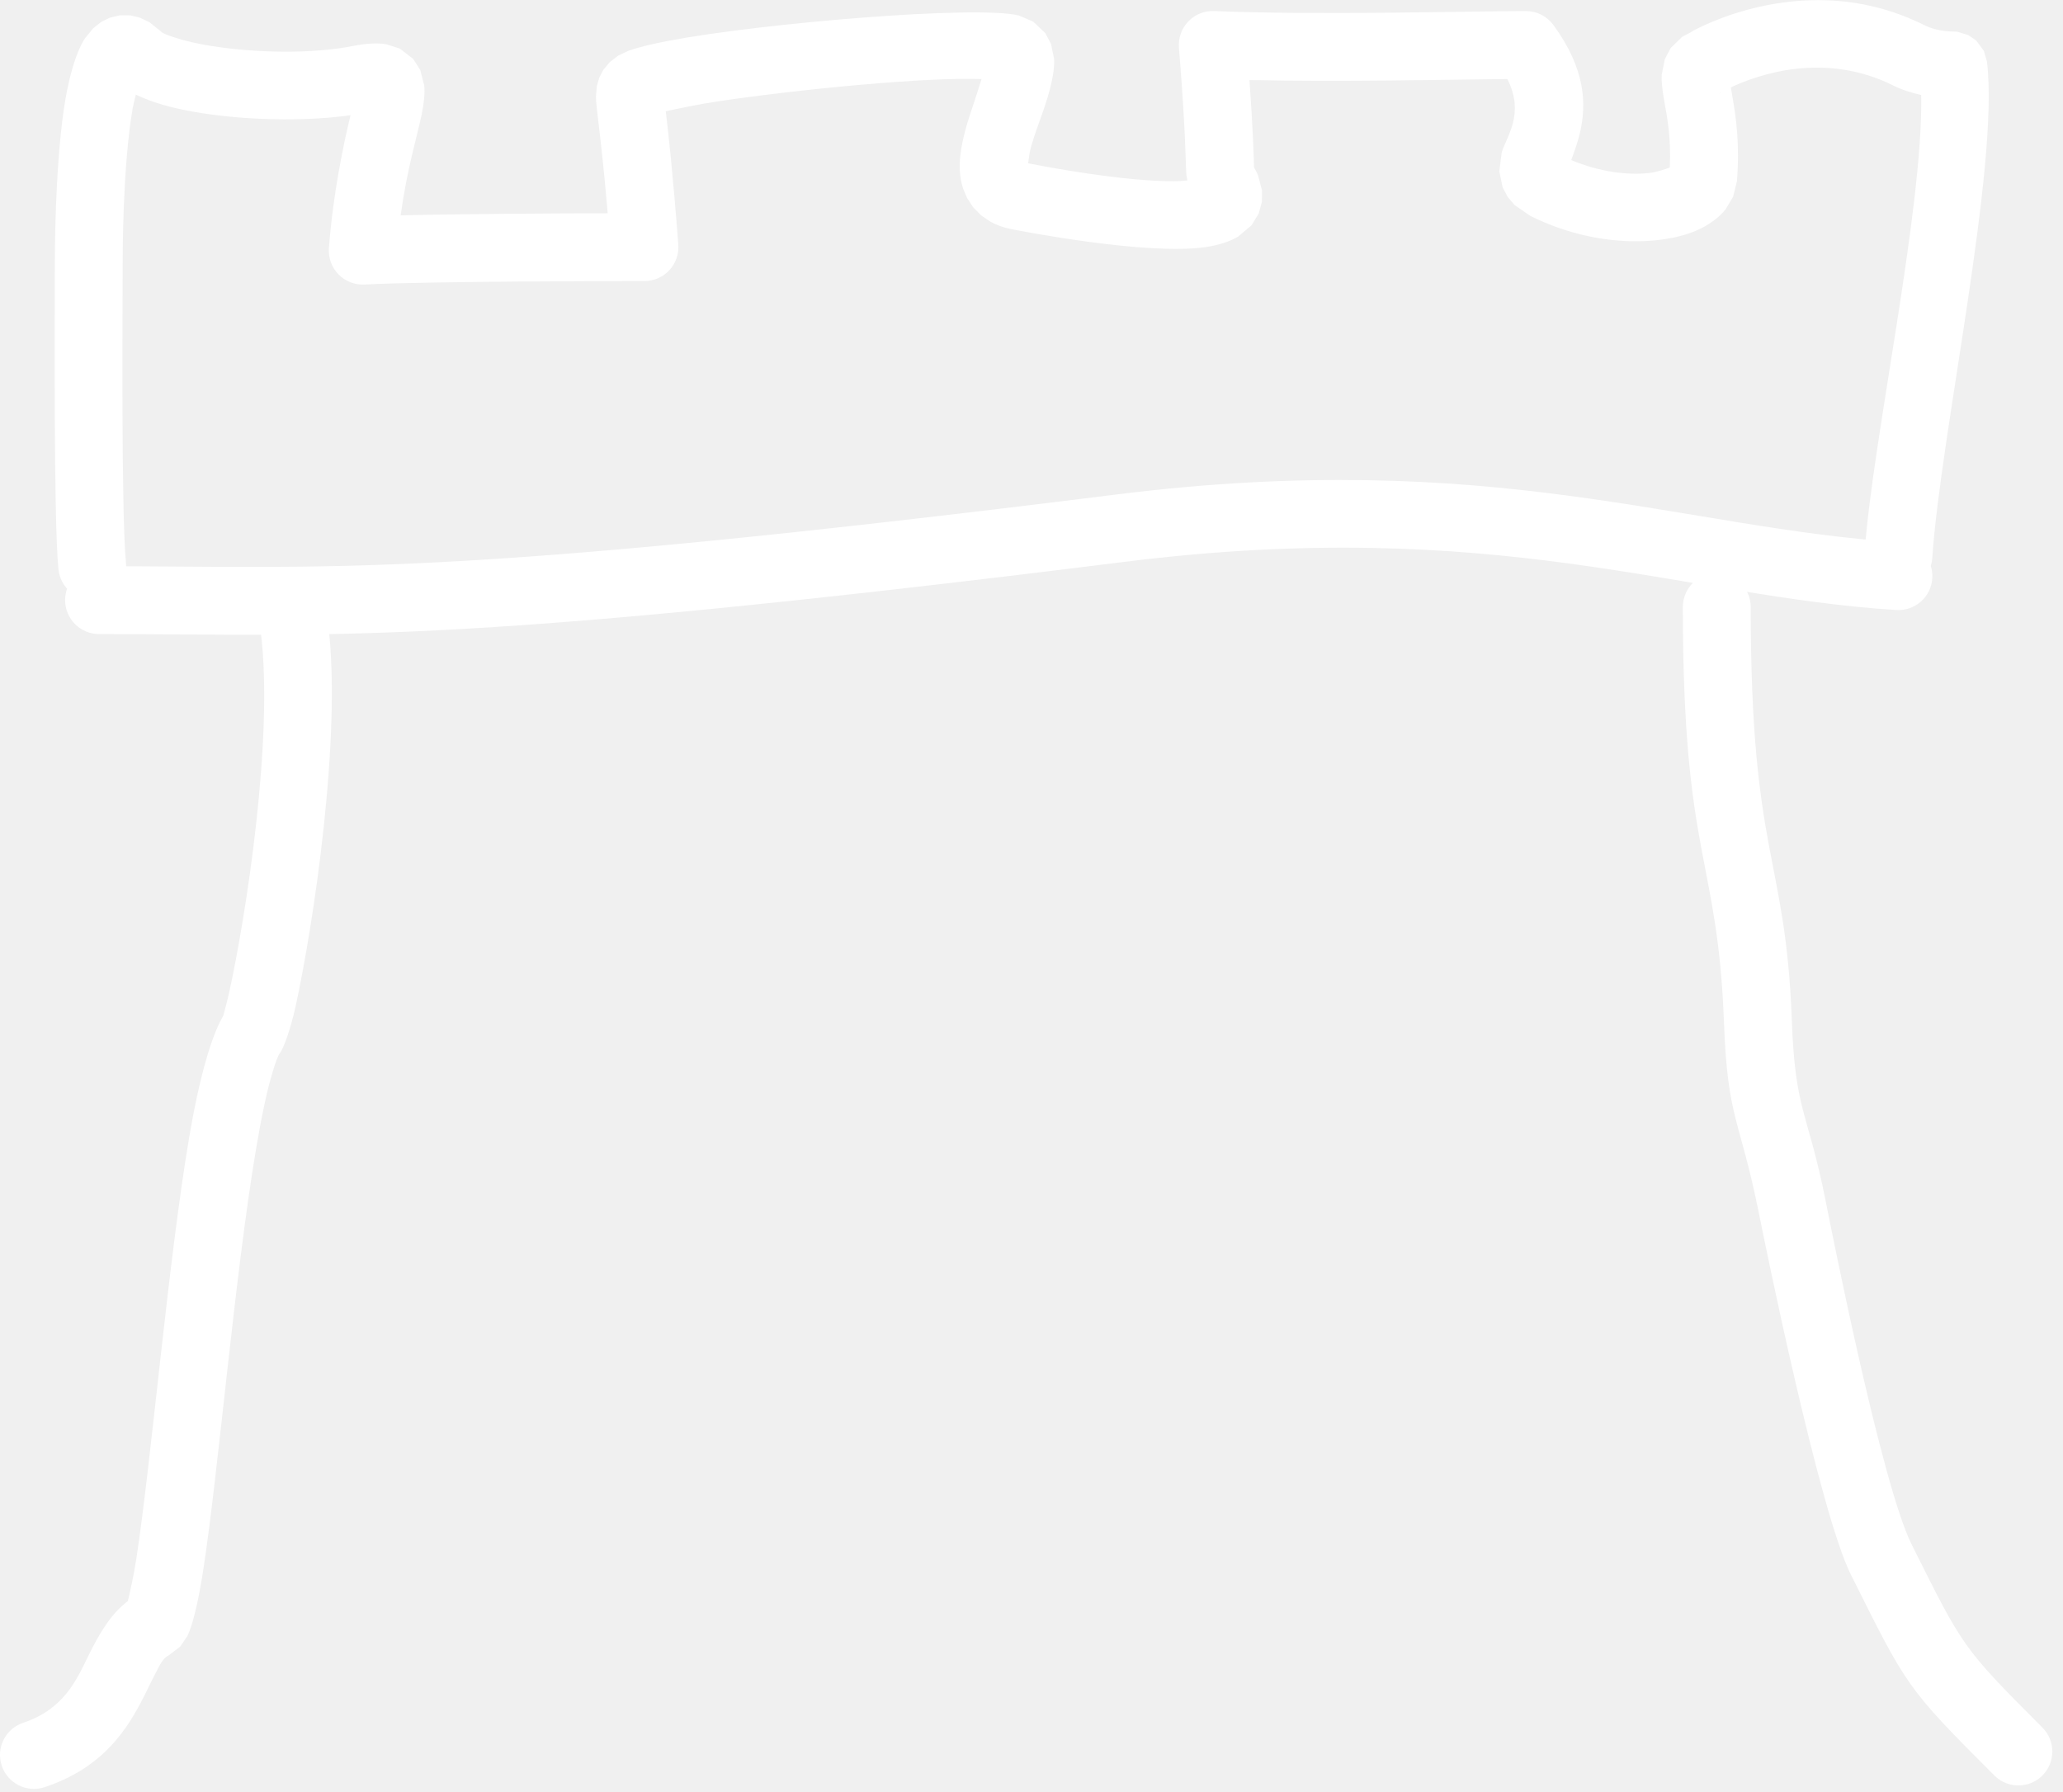
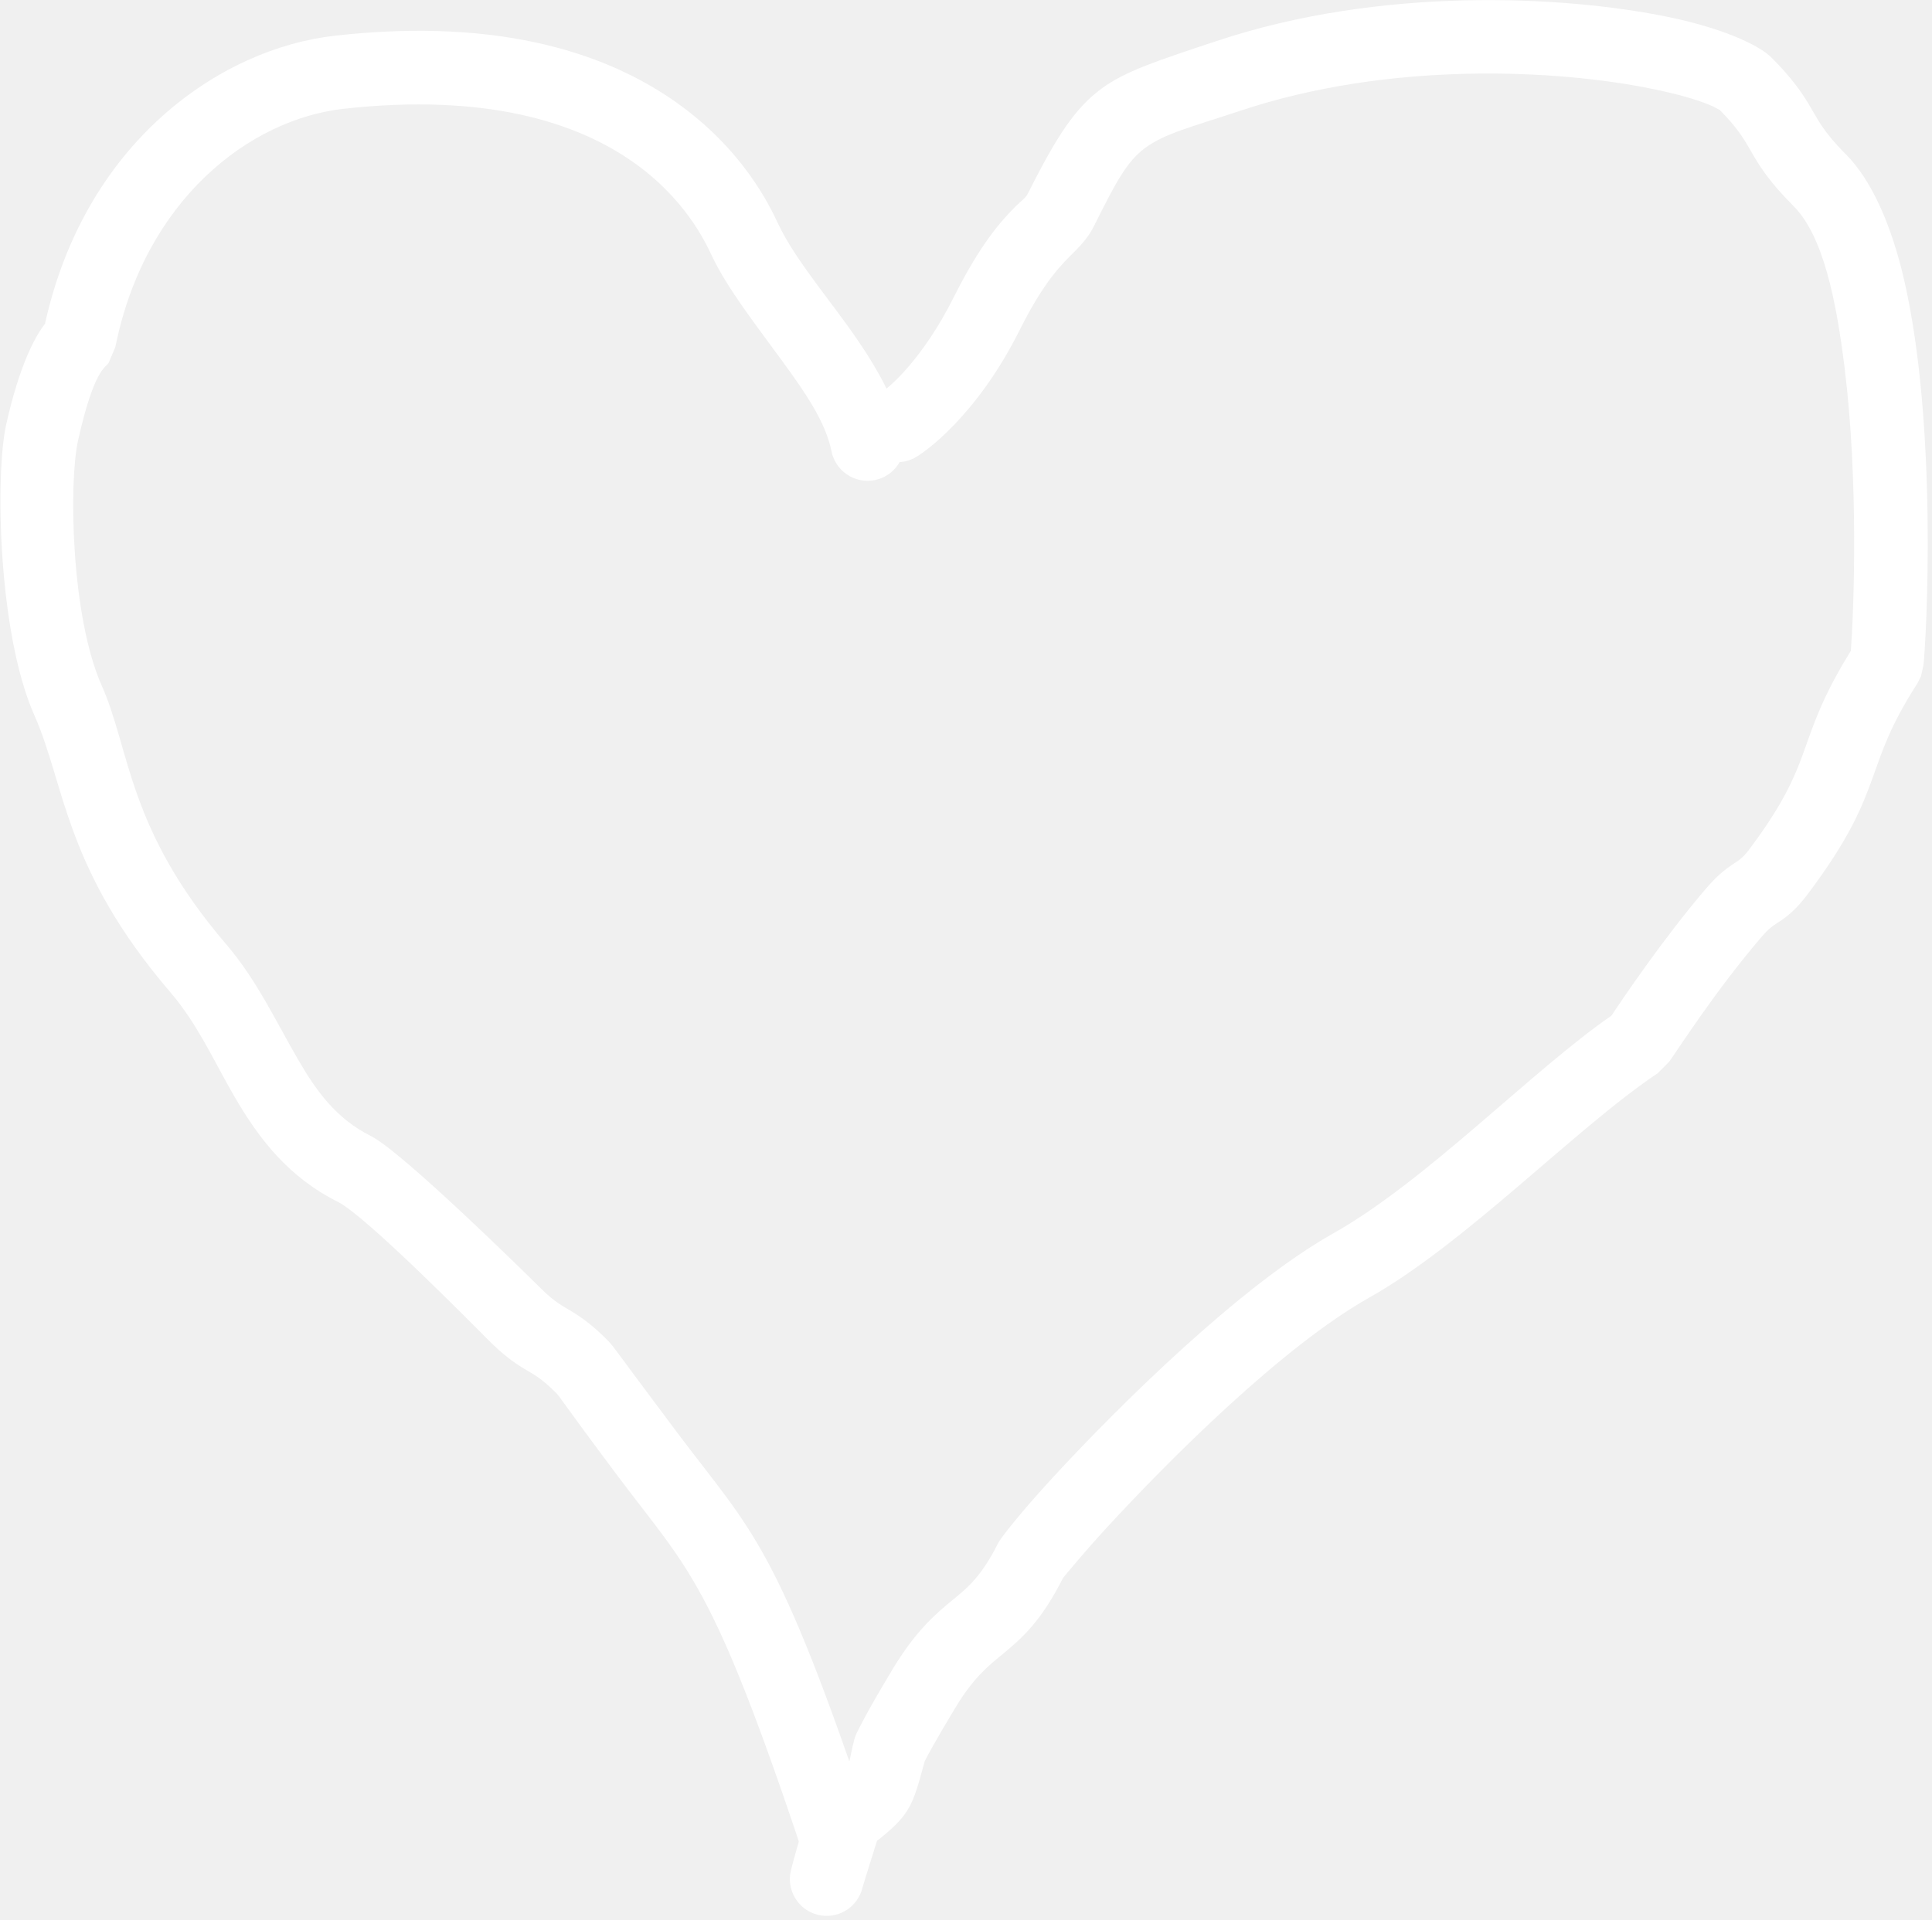
- <svg xmlns="http://www.w3.org/2000/svg" width="100%" height="100%" viewBox="0 0 190 165" version="1.1" xml:space="preserve" style="fill-rule:evenodd;clip-rule:evenodd;stroke-linejoin:round;stroke-miterlimit:2;">
-   <g transform="matrix(1,0,0,1,-27.17833,-58.67071)">
-     <g id="drawing-castle">
-       <path d="M215.28,217.805C216.5,219.025 216.5,221.005 215.28,222.225C214.06,223.444 212.08,223.444 210.861,222.225C202.722,214.086 202.819,214.076 197.649,203.735C194.738,197.913 189.712,173.133 189.172,170.438C187.406,161.608 186.29,161.887 185.957,152.895C185.388,137.535 182.167,137.842 182.167,114.584C182.167,112.86 183.567,111.459 185.292,111.459C187.017,111.459 188.417,112.86 188.417,114.584C188.417,137.702 191.638,137.396 192.203,152.664C192.517,161.152 193.634,160.877 195.301,169.212C195.814,171.778 200.468,195.399 203.239,200.94C207.954,210.37 207.858,210.383 215.28,217.805Z" style="fill:white;" />
-       <path d="M38.954,206.158C39.127,205.436 39.491,203.841 39.732,202.27C41.13,193.162 42.641,175.025 44.612,163.375C45.5,158.129 46.633,154.086 47.735,152.257C47.825,151.934 48.096,150.948 48.306,149.991C49.788,143.238 52.421,126.697 51.193,116.866C50.979,115.155 52.194,113.591 53.906,113.378C55.617,113.164 57.18,114.379 57.394,116.091C58.701,126.548 55.987,144.148 54.411,151.331C53.871,153.792 53.231,155.3 53.006,155.601C52.739,155.957 52.542,156.584 52.297,157.384C51.755,159.156 51.254,161.585 50.775,164.418C48.808,176.039 47.304,194.132 45.909,203.218C45.437,206.295 44.89,208.481 44.429,209.387L43.782,210.342L42.749,211.13C42.154,211.428 41.888,212.072 41.537,212.736C41.082,213.594 40.651,214.549 40.138,215.519C38.539,218.541 36.262,221.638 31.292,223.295C29.655,223.841 27.884,222.955 27.339,221.319C26.793,219.682 27.679,217.911 29.315,217.366C33.05,216.121 34.22,213.438 35.291,211.25C36.333,209.119 37.409,207.313 38.954,206.158Z" style="fill:white;" />
-       <path d="M36.301,117.078C34.576,117.078 33.176,115.678 33.176,113.953C33.176,112.228 34.576,110.828 36.301,110.828C57.808,110.828 67.586,112.023 129.98,104.223C164.693,99.884 182.112,107.368 202.217,108.625C203.939,108.732 205.249,110.217 205.141,111.938C205.034,113.66 203.549,114.97 201.827,114.862C182.044,113.626 164.912,106.156 130.755,110.425C67.845,118.289 57.986,117.078 36.301,117.078Z" style="fill:white;" />
-       <path d="M121.869,73.712C123.651,74.064 130.502,75.366 135.277,75.365C135.676,75.365 136.121,75.333 136.535,75.29L136.448,74.832C136.356,73.785 136.425,71.29 135.758,63.063C135.685,62.17 135.999,61.289 136.62,60.643C137.242,59.998 138.11,59.65 139.005,59.688C148.599,60.095 162.709,59.69 167.719,59.69C168.715,59.69 169.651,60.164 170.24,60.967C173.241,65.06 173.273,68.279 172.717,70.792C172.533,71.623 172.168,72.668 171.888,73.415C174.472,74.506 177.021,74.818 179.018,74.613C179.69,74.544 180.523,74.267 180.964,74.106C181.099,71.307 180.699,69.356 180.458,67.994C180.281,67 180.189,66.202 180.22,65.568L180.504,64.122L181.06,63.078L182.116,62.053L183.248,61.469C183.224,61.478 182.802,61.677 182.802,61.677C182.802,61.677 182.942,61.596 183.145,61.488C184.959,60.522 194.448,56.009 204.367,60.968C205.767,61.668 207.167,61.556 207.436,61.593L208.447,61.899L209.178,62.398L209.883,63.342L210.175,64.338C211.338,74.023 205.892,98.776 205.14,110.057C205.026,111.778 203.535,113.082 201.814,112.968C200.093,112.853 198.789,111.363 198.904,109.642C199.583,99.461 204.316,78.041 204.118,67.422C203.292,67.237 202.38,66.962 201.572,66.558C195.198,63.372 189.067,65.553 186.591,66.718C186.639,67.021 186.694,67.363 186.748,67.669C187.062,69.468 187.419,71.95 187.145,75.376L186.796,76.793L186.113,77.938C185.522,78.684 184.604,79.402 183.357,79.931C180.16,81.288 174.063,81.529 168.112,78.553L166.67,77.558L166.038,76.816L165.567,75.923L165.264,74.451L165.478,72.744C165.864,71.32 167.664,69.213 166.001,65.95C160.717,66.003 150.563,66.232 142.253,66.044C142.592,70.833 142.659,73.379 142.671,74.083C142.824,74.345 142.947,74.596 143.047,74.834L143.407,76.21L143.396,77.272L143.104,78.342L142.441,79.425L141.206,80.466C140.478,80.901 139.452,81.252 138.187,81.435C132.839,82.206 121.392,79.991 120.285,79.77C119.542,79.621 118.919,79.383 118.393,79.091L117.536,78.505L116.806,77.764L116.251,76.92L115.878,76.041C115.708,75.522 115.605,74.957 115.574,74.352C115.491,72.76 115.987,70.756 116.664,68.781C116.948,67.952 117.301,66.838 117.575,65.955C112.501,65.761 100.932,66.875 93.362,67.997C91.614,68.257 89.708,68.654 88.494,68.923C88.728,70.835 89.164,74.796 89.65,81.199C89.716,82.067 89.417,82.922 88.826,83.56C88.235,84.198 87.405,84.56 86.535,84.561C84.472,84.562 66.673,84.566 60.753,84.881C59.855,84.928 58.98,84.587 58.352,83.945C57.724,83.302 57.403,82.42 57.471,81.524C57.853,76.484 58.834,71.862 59.462,69.282C54.504,69.991 47.859,69.684 43.325,68.624C41.915,68.295 40.687,67.865 39.69,67.385C39.572,67.821 39.461,68.285 39.388,68.706C38.468,74.067 38.479,82.104 38.479,83.018C38.479,86.445 38.331,106.008 38.779,110.486C38.951,112.202 37.697,113.734 35.98,113.906C34.264,114.078 32.732,112.824 32.56,111.107C32.102,106.528 32.229,86.523 32.229,83.018C32.229,82.105 32.235,74.554 33.036,68.886C33.449,65.96 34.161,63.485 35.005,62.201L35.754,61.284L36.485,60.702L37.281,60.306L38.217,60.081L39.191,60.088L40.084,60.304L40.971,60.738L41.983,61.554C42.225,61.796 42.684,61.927 43.224,62.111C44.178,62.436 45.35,62.699 46.64,62.906C50.744,63.564 55.996,63.645 59.678,62.909C61.039,62.636 62.042,62.624 62.75,62.745L64.004,63.15L65.235,64.099L65.888,65.128L66.251,66.565C66.313,67.238 66.239,68.136 66.004,69.267C65.602,71.195 64.673,74.204 64.076,78.51C69.74,78.368 78.337,78.327 83.148,78.316C82.532,71.113 82.07,68.656 82.064,67.583L82.143,66.609L82.37,65.821L82.761,65.083L83.334,64.394L84.123,63.79L85.004,63.374C85.77,63.081 87.075,62.747 88.766,62.426C97.404,60.788 117.181,59.139 121.024,60.1L122.34,60.667L123.447,61.721L123.975,62.718L124.259,64.083C124.339,65.282 123.898,67.06 123.221,68.984C122.86,70.008 122.449,71.099 122.149,72.146C122.015,72.615 121.921,73.286 121.869,73.712ZM185.779,67.129C185.561,67.248 185.444,67.32 185.443,67.321C185.577,67.27 185.687,67.204 185.779,67.129Z" style="fill:white;" />
+ <svg xmlns="http://www.w3.org/2000/svg" width="100%" height="100%" viewBox="0 0 164 163" version="1.1" xml:space="preserve" style="fill-rule:evenodd;clip-rule:evenodd;stroke-linejoin:round;stroke-miterlimit:2;">
+   <g transform="matrix(1,0,0,1,-46.18052,-52.26613)">
+     <g id="drawing-heart">
+       <g transform="matrix(1,0,0,1,-16.22246,-1.578298)">
+         <path d="M135.242,200.766C135.318,200.599 135.909,199.339 138.105,195.68C139.851,192.768 141.31,191.344 142.664,190.191C144.143,188.931 145.49,188.148 147.143,184.842C147.355,184.418 149.041,182.261 151.726,179.342C157.408,173.169 167.718,162.986 175.553,158.578C183.48,154.12 192.452,144.727 199.192,140.078C199.968,138.906 203.55,133.569 207.225,129.281C208.177,128.17 208.86,127.654 209.469,127.24C209.9,126.947 210.272,126.786 210.886,125.967C214.408,121.271 215.04,118.978 216.005,116.314C216.715,114.351 217.575,112.215 219.513,109.105C219.517,109.048 219.522,108.989 219.526,108.931C219.762,105.645 220.183,94.749 218.983,85.059C218.263,79.247 217.145,73.836 214.648,71.339C212.474,69.165 211.714,67.855 210.965,66.559C210.426,65.626 209.896,64.702 208.39,63.186C208.306,63.14 207.874,62.899 207.541,62.761C206.399,62.286 204.773,61.824 202.787,61.415C194.516,59.709 180.356,59.022 167.657,63.256C163.533,64.63 161.271,65.17 159.593,66.416C158.013,67.59 157.071,69.427 155.259,73.052C154.843,73.883 154.306,74.523 153.562,75.264C152.577,76.243 151.078,77.626 148.946,81.891C145.286,89.209 140.802,92.343 139.972,92.758C138.429,93.529 136.551,92.903 135.78,91.361C135.008,89.818 135.634,87.939 137.177,87.168C137.775,86.869 140.716,84.374 143.355,79.096C145.655,74.497 147.404,72.585 148.631,71.352C149.073,70.908 149.455,70.684 149.669,70.257C152.141,65.312 153.711,62.999 155.867,61.398C157.925,59.87 160.622,59.012 165.68,57.326C179.551,52.703 195.015,53.431 204.05,55.293C208.628,56.238 211.716,57.674 212.755,58.713C214.482,60.44 215.299,61.626 215.949,62.702C216.675,63.906 217.095,64.947 219.068,66.92C221.289,69.14 222.97,72.981 224.042,77.631C225.463,83.794 225.946,91.447 226.028,97.823C226.11,104.194 225.798,109.287 225.676,110.336L225.468,111.26L225.169,111.855C222.8,115.539 222.164,117.673 221.372,119.864C220.442,122.44 219.353,125.095 215.886,129.717C214.978,130.928 214.307,131.49 213.688,131.932C213.206,132.277 212.747,132.443 211.971,133.348C207.967,138.02 204.864,142.93 204.089,143.993L203.124,144.963C196.231,149.558 186.852,159.394 178.617,164.026C171.267,168.161 161.655,177.783 156.325,183.575C154.521,185.536 152.904,187.495 152.647,187.808C150.767,191.515 149.186,192.904 147.541,194.264C146.333,195.263 145.064,196.228 143.464,198.895C141.767,201.723 141.162,202.85 140.897,203.383C140.232,205.825 139.944,206.877 139.167,207.927C138.691,208.571 138.016,209.229 136.847,210.138C136.591,210.953 135.679,213.863 135.609,214.144C135.19,215.817 133.492,216.836 131.819,216.418C130.146,215.999 129.127,214.301 129.545,212.628C129.644,212.234 130.468,209.012 131.175,207.446L131.861,206.255L132.596,205.52C133.381,204.931 133.857,204.597 134.142,204.21C134.583,203.614 134.537,202.95 134.928,201.516C135,201.253 135.106,201.001 135.242,200.766Z" style="fill:white;" />
+       </g>
+       <g transform="matrix(1,0,0,1,-16.22246,-1.578298)">
+         <path d="M66.224,81.334C69.601,66.008 80.994,57.968 90.881,56.869C105.12,55.287 114.05,58.533 119.617,62.404C125.457,66.464 127.741,71.322 128.46,72.849C129.907,75.924 132.846,79.274 135.182,82.686C137.061,85.432 138.574,88.229 139.114,90.928C139.452,92.62 138.353,94.267 136.662,94.606C134.971,94.944 133.323,93.845 132.985,92.154C132.48,89.629 130.679,87.071 128.82,84.518C126.552,81.404 124.134,78.334 122.805,75.511C122.256,74.344 120.509,70.636 116.049,67.535C111.316,64.245 103.677,61.736 91.571,63.081C83.614,63.965 74.699,70.791 72.194,83.316L71.62,84.66C71.346,85.055 70.358,85.267 69.023,91.272C68.241,94.795 68.418,106.157 71.038,112.053C73.48,117.547 73.213,124.227 81.603,134.016C84.193,137.037 85.814,140.552 87.705,143.805C89.205,146.384 90.881,148.798 93.886,150.3C96.548,151.631 107.178,162.103 108.271,163.196C109.551,164.476 110.228,164.752 111.017,165.241C111.804,165.728 112.677,166.339 113.953,167.615C114.514,168.176 114.419,168.184 119.925,175.526C126.238,183.942 128.317,184.727 136.489,209.241C137.034,210.877 136.148,212.649 134.512,213.194C132.876,213.739 131.105,212.854 130.559,211.218C122.823,188.01 120.901,187.244 114.925,179.276C109.91,172.588 110.045,172.545 109.534,172.035C108.254,170.755 107.577,170.479 106.788,169.99C106.002,169.503 105.128,168.891 103.852,167.615C102.872,166.635 93.479,157.084 91.091,155.89C86.889,153.789 84.399,150.553 82.302,146.946C80.597,144.013 79.193,140.807 76.858,138.083C67.849,127.573 67.949,120.491 65.327,114.591C62.215,107.59 61.993,94.099 62.922,89.916C64.102,84.608 65.491,82.265 66.224,81.334Z" style="fill:white;" />
+       </g>
    </g>
  </g>
</svg>
